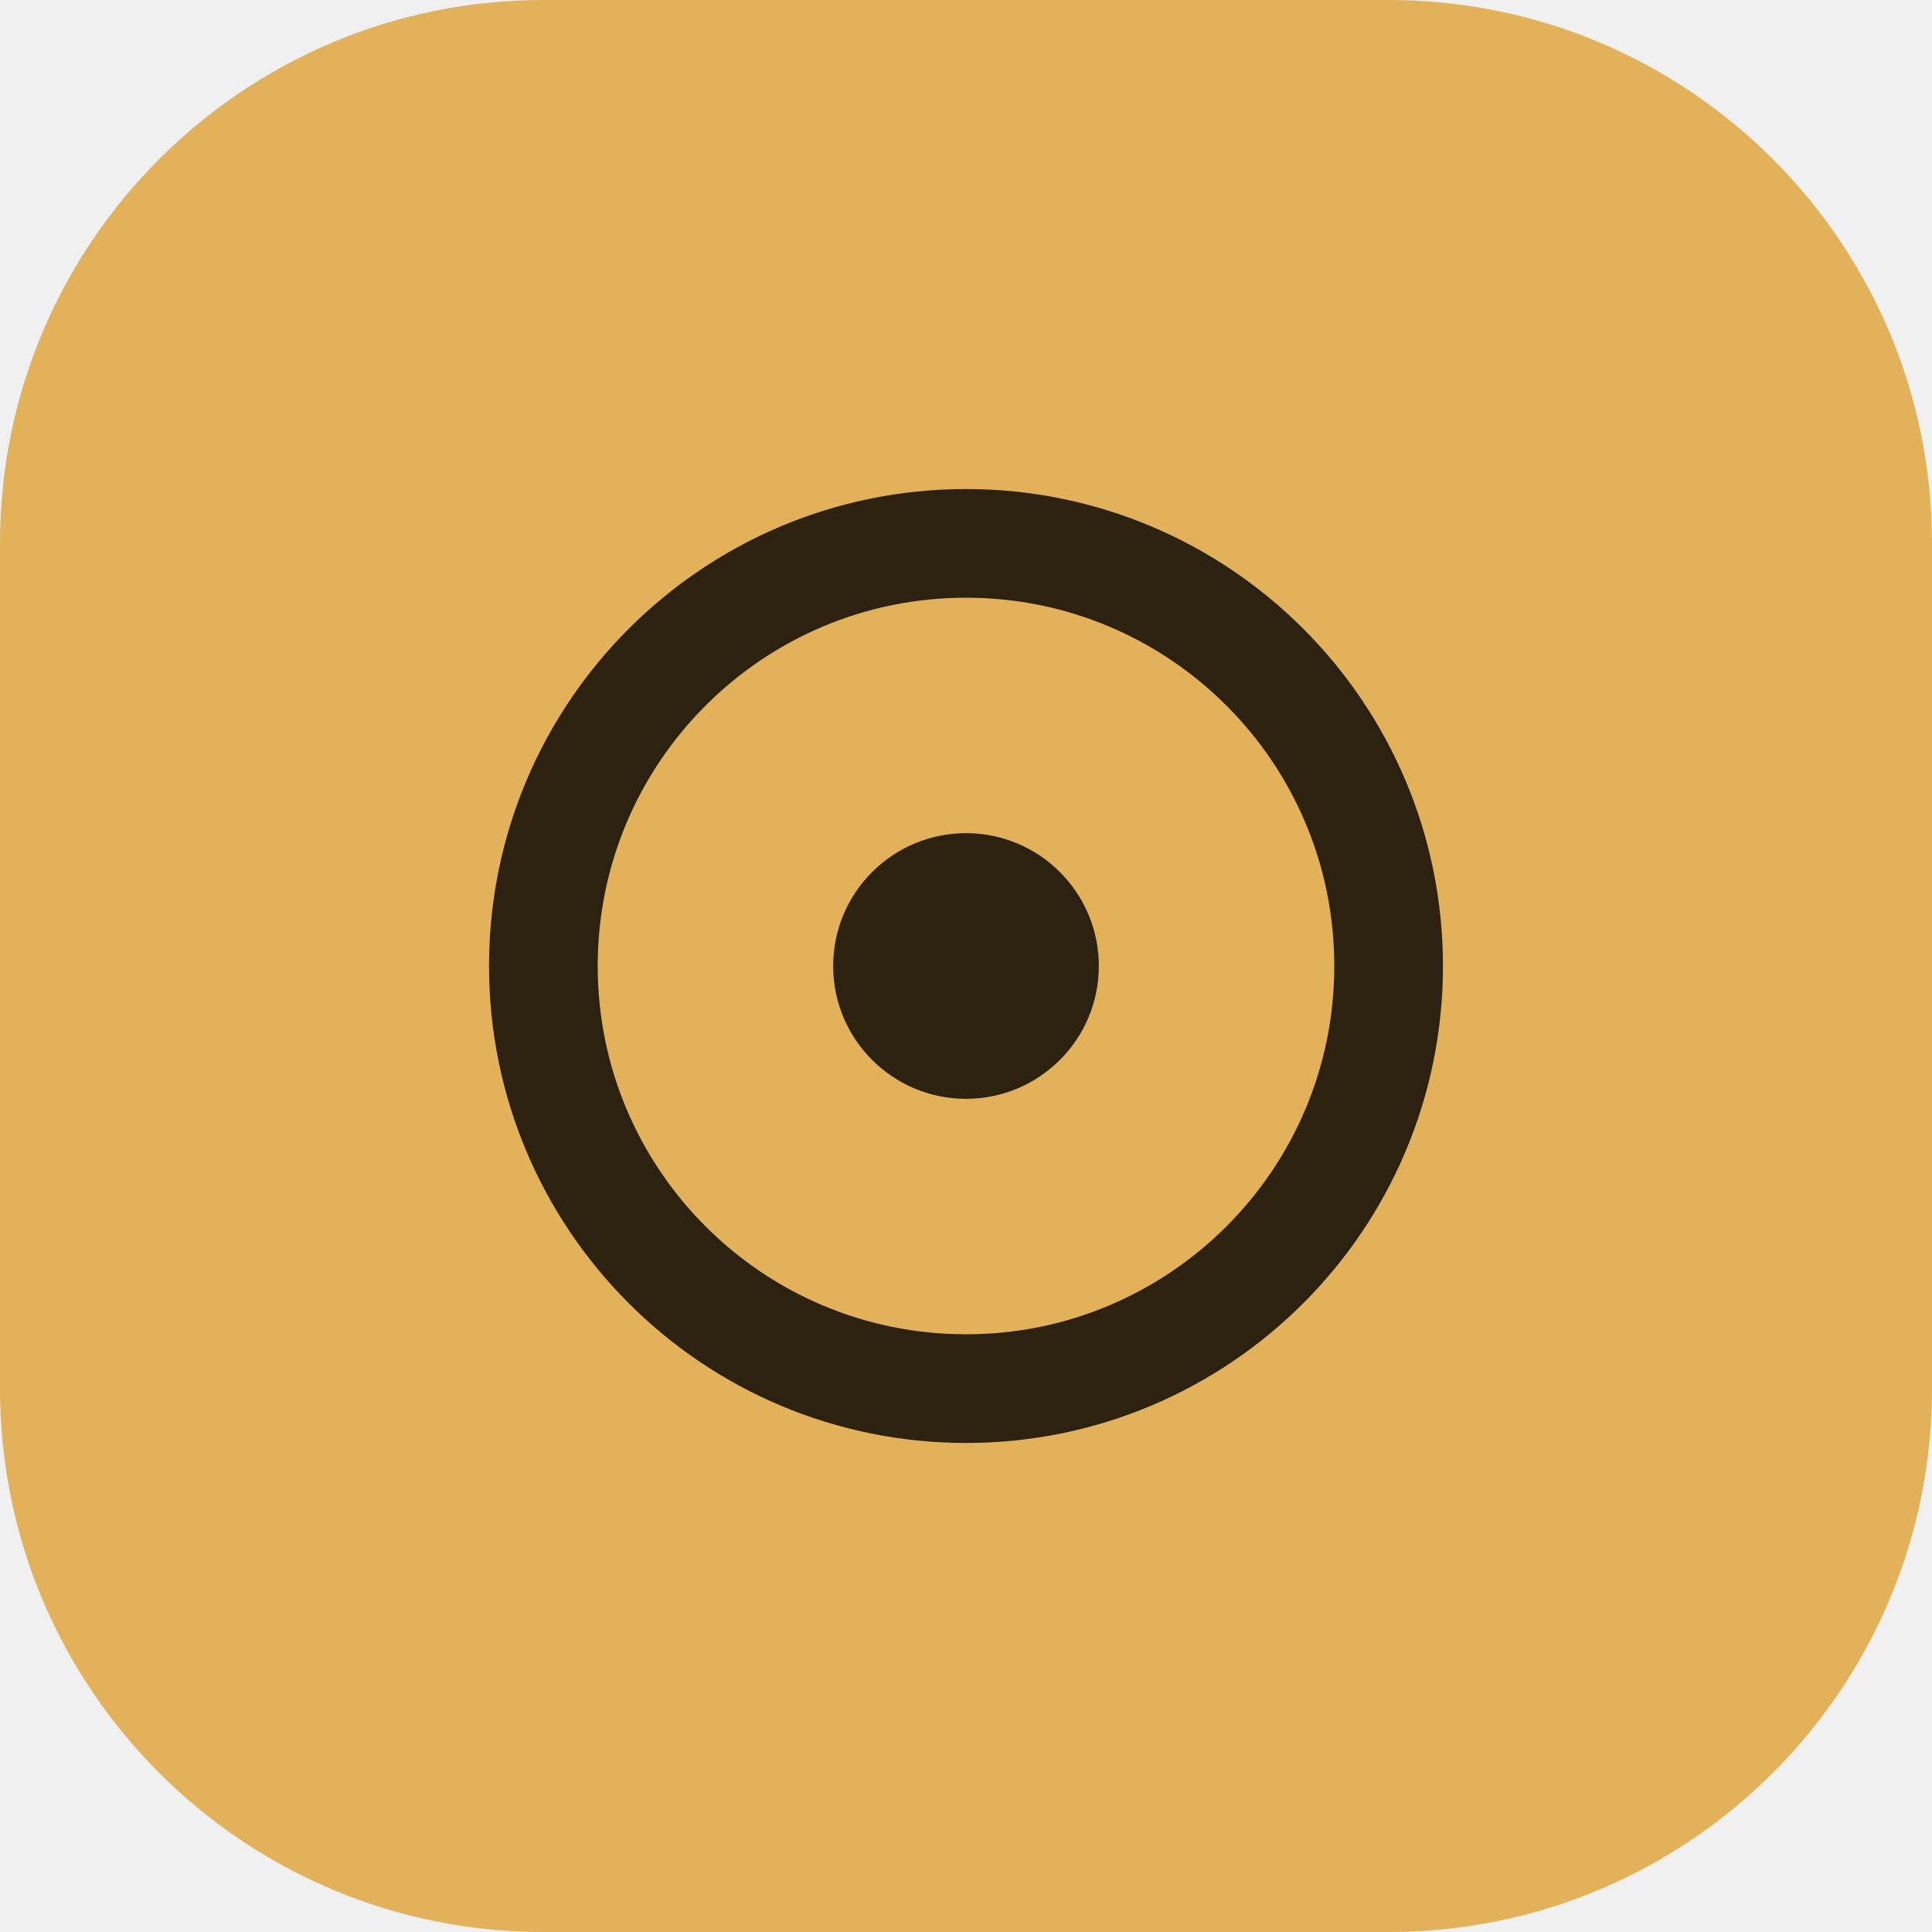
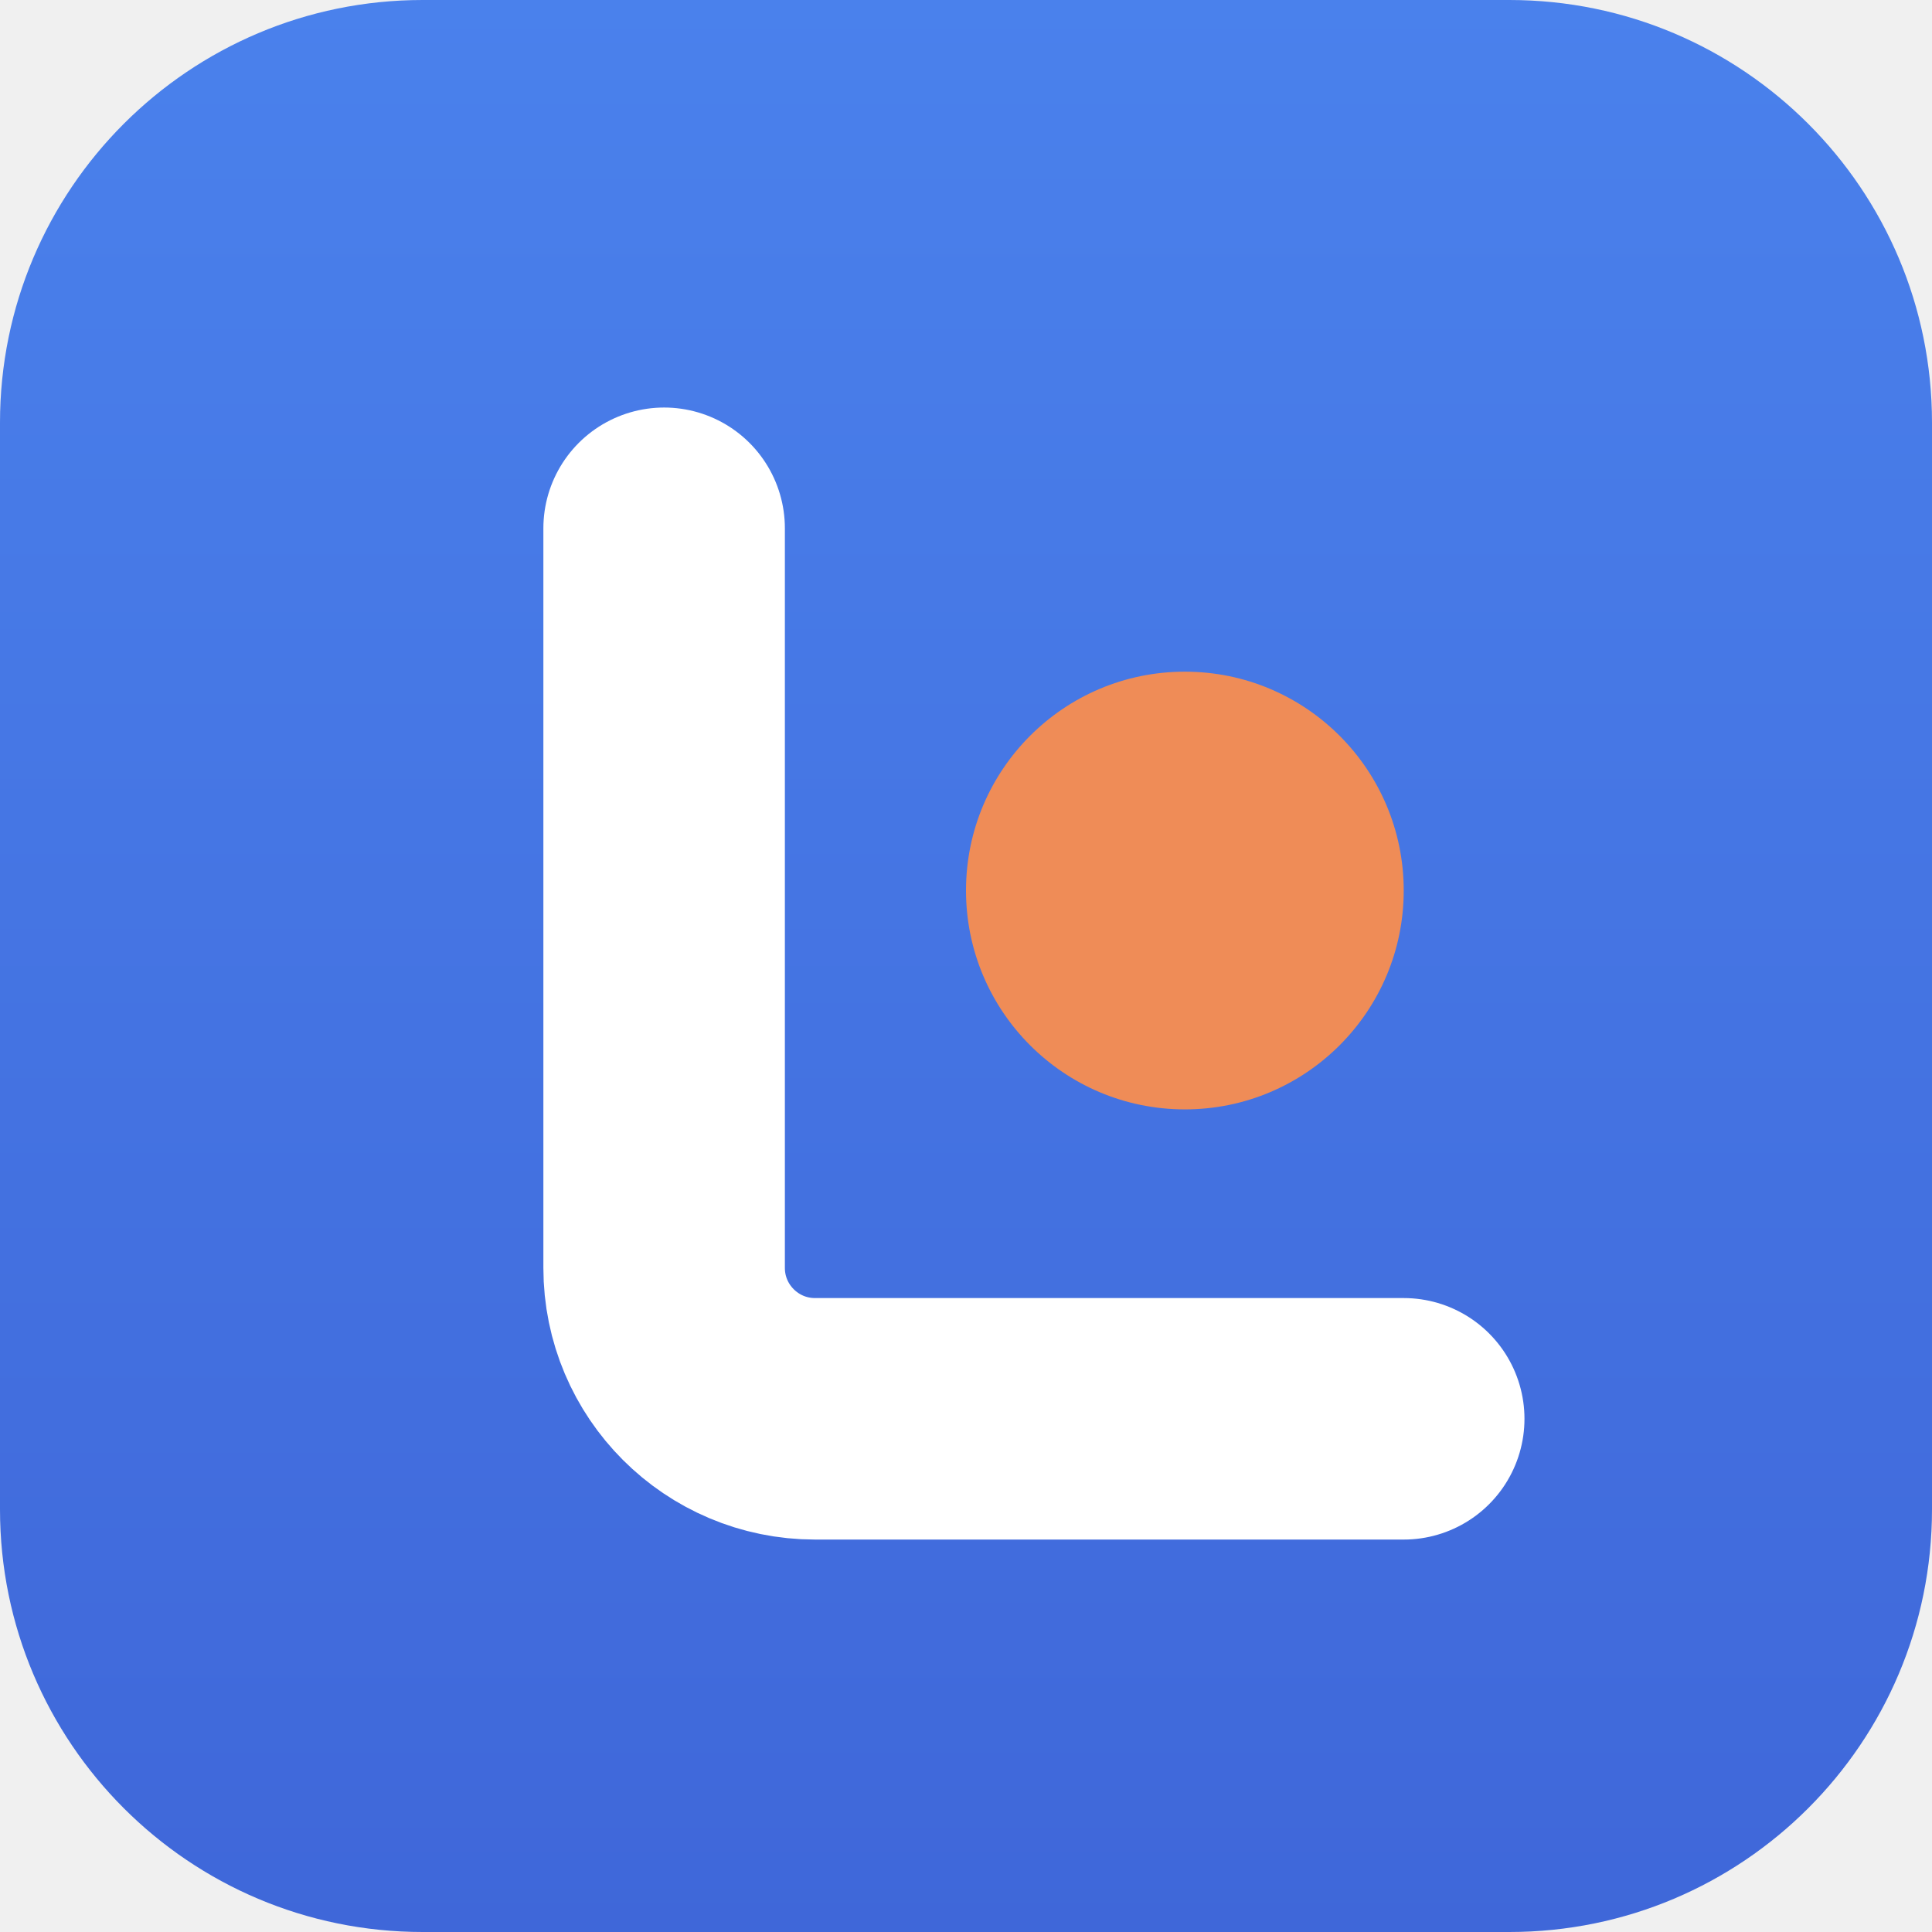
- <svg xmlns="http://www.w3.org/2000/svg" viewBox="0 0 32 32">
-   <rect width="32" height="32" rx="9" fill="#E2B15A" />
-   <circle cx="16" cy="16" r="7" fill="none" stroke="#2C220F" stroke-width="1.8" />
-   <circle cx="16" cy="16" r="2.2" fill="#2C220F" />
+ <svg xmlns="http://www.w3.org/2000/svg" viewBox="0 0 512 512">
+   <defs>
+     <linearGradient id="le-tile" x1="0" y1="0" x2="0" y2="1">
+       <stop offset="0" stop-color="#4A81EC" />
+       <stop offset="1" stop-color="#3F67D9" />
+     </linearGradient>
+   </defs>
+   <rect width="512" height="512" rx="112" fill="url(#le-tile)" />
+   <path d="M176 140v196a40 40 0 0 0 40 40h156" fill="none" stroke="#fff" stroke-width="64" stroke-linecap="round" stroke-linejoin="round" />
+   <circle cx="314" cy="236" r="58" fill="#EF8C57" />
</svg>
